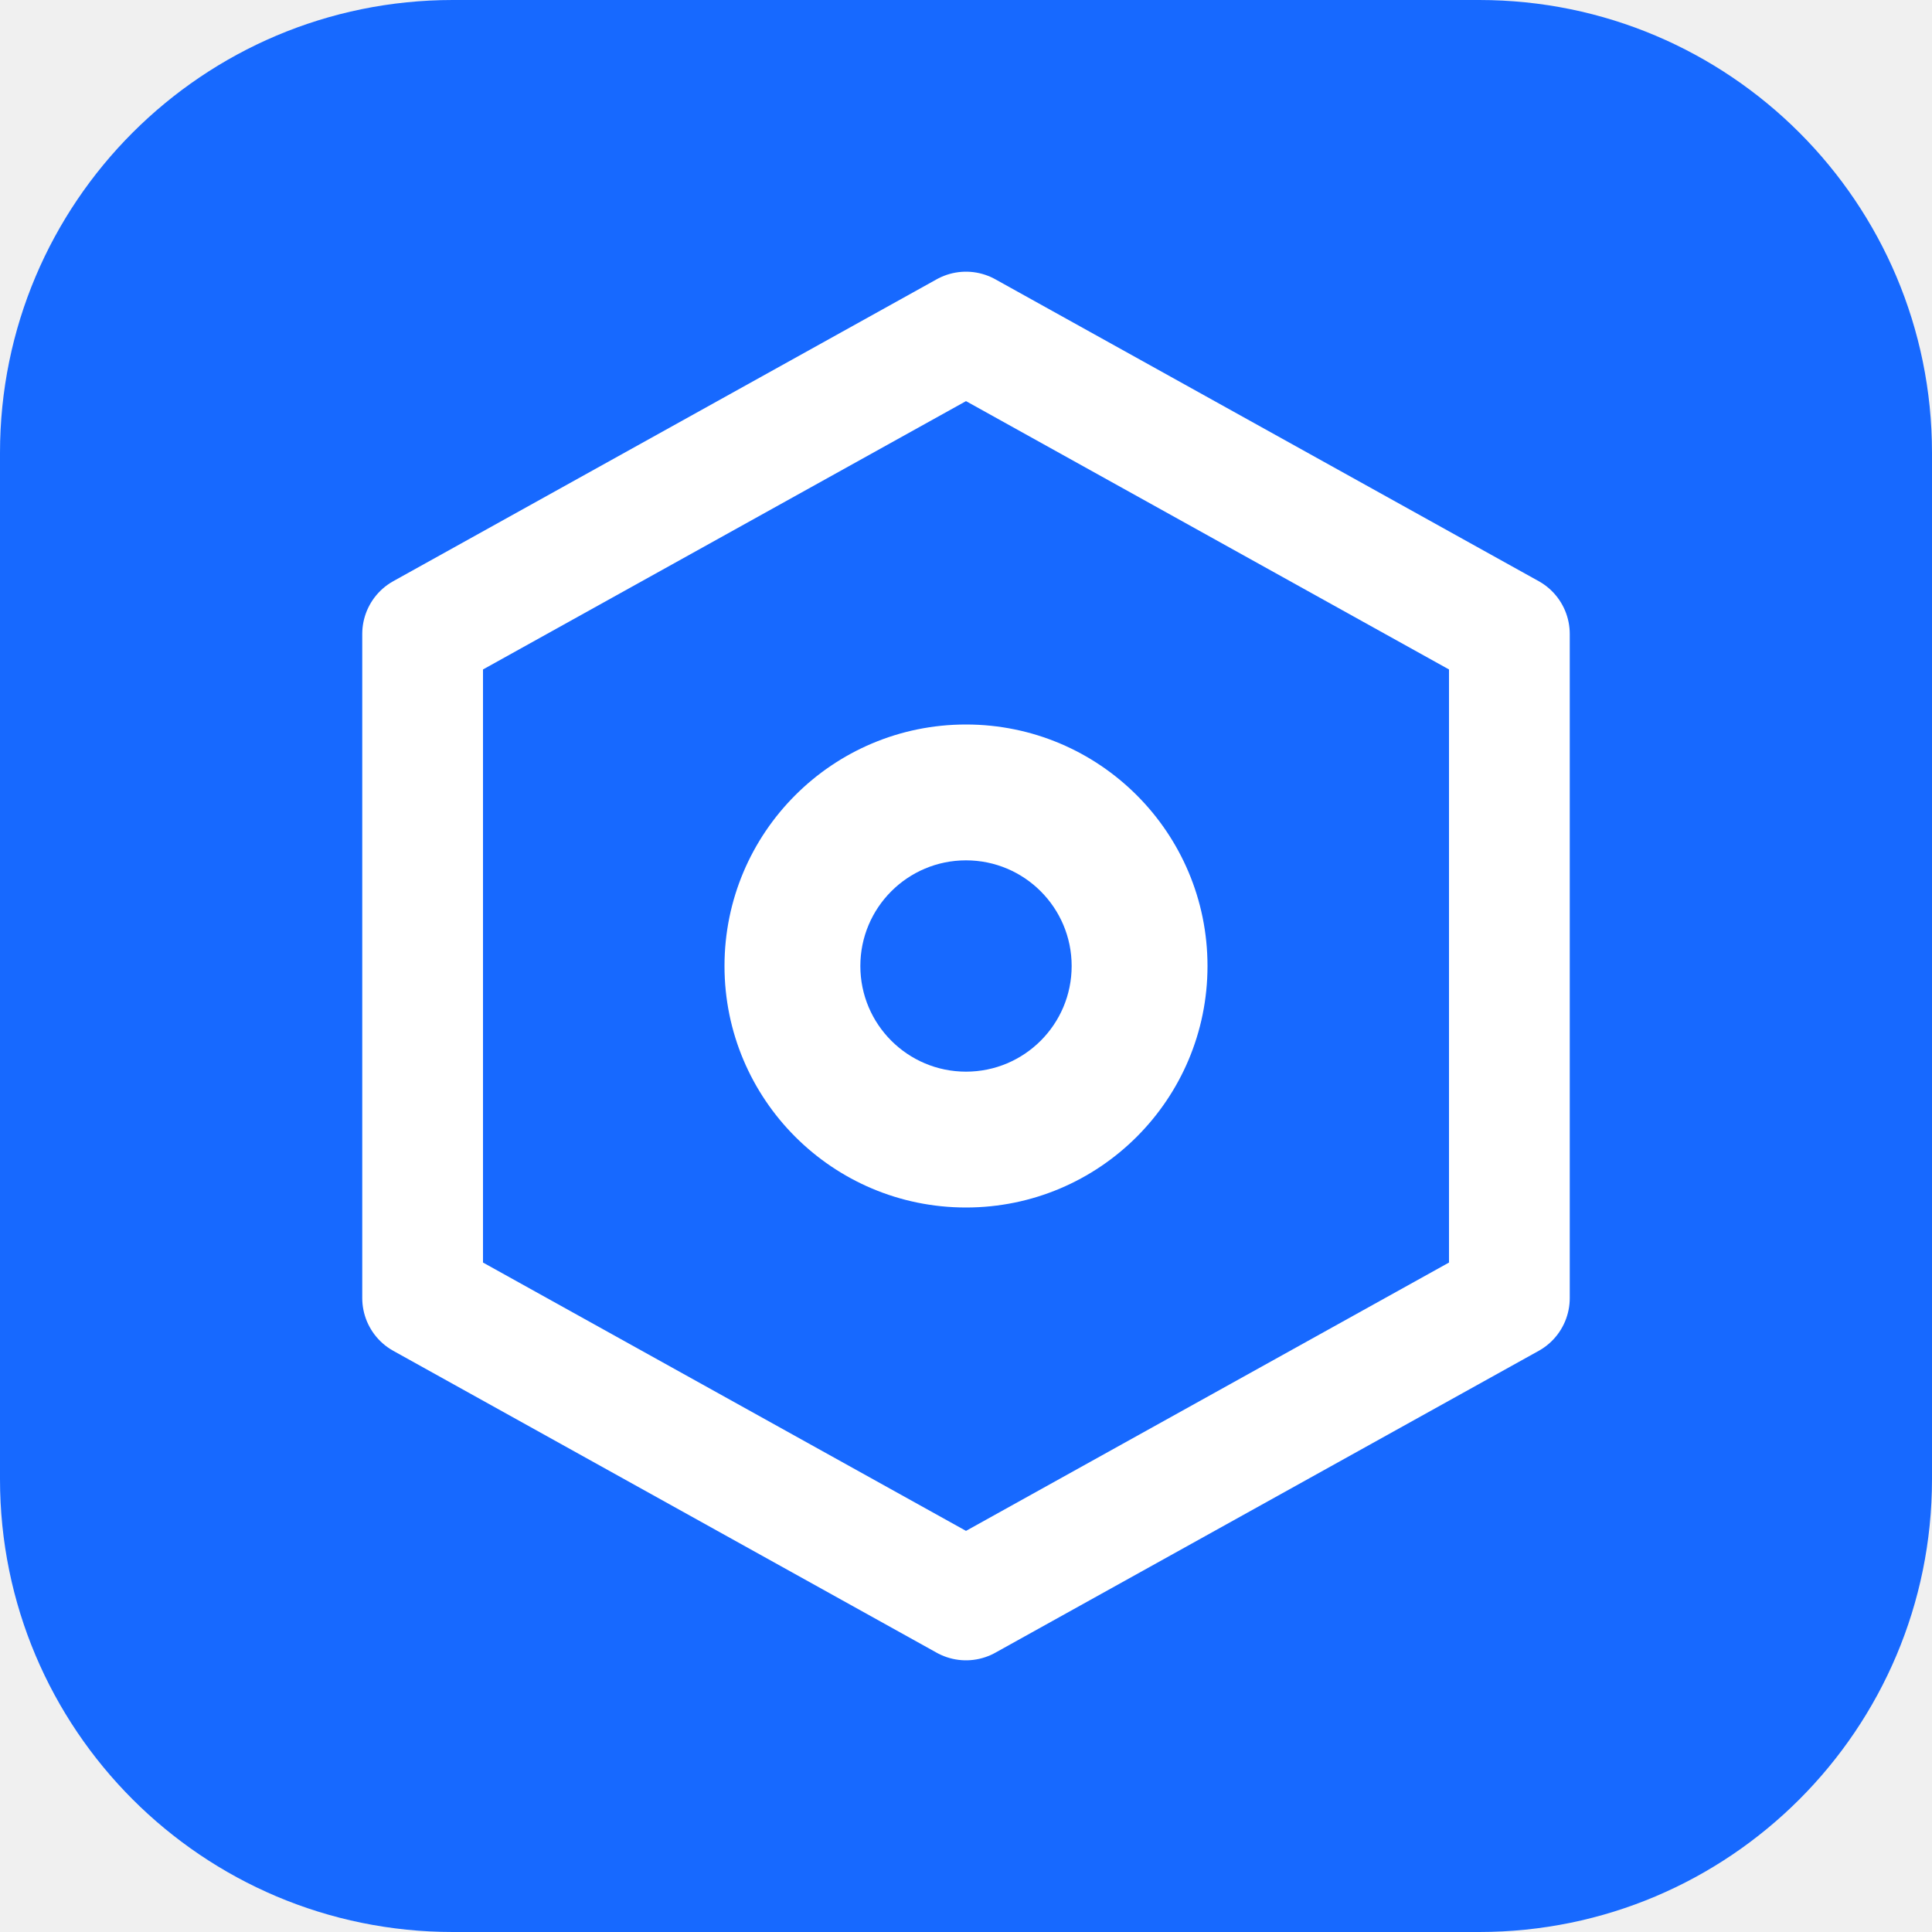
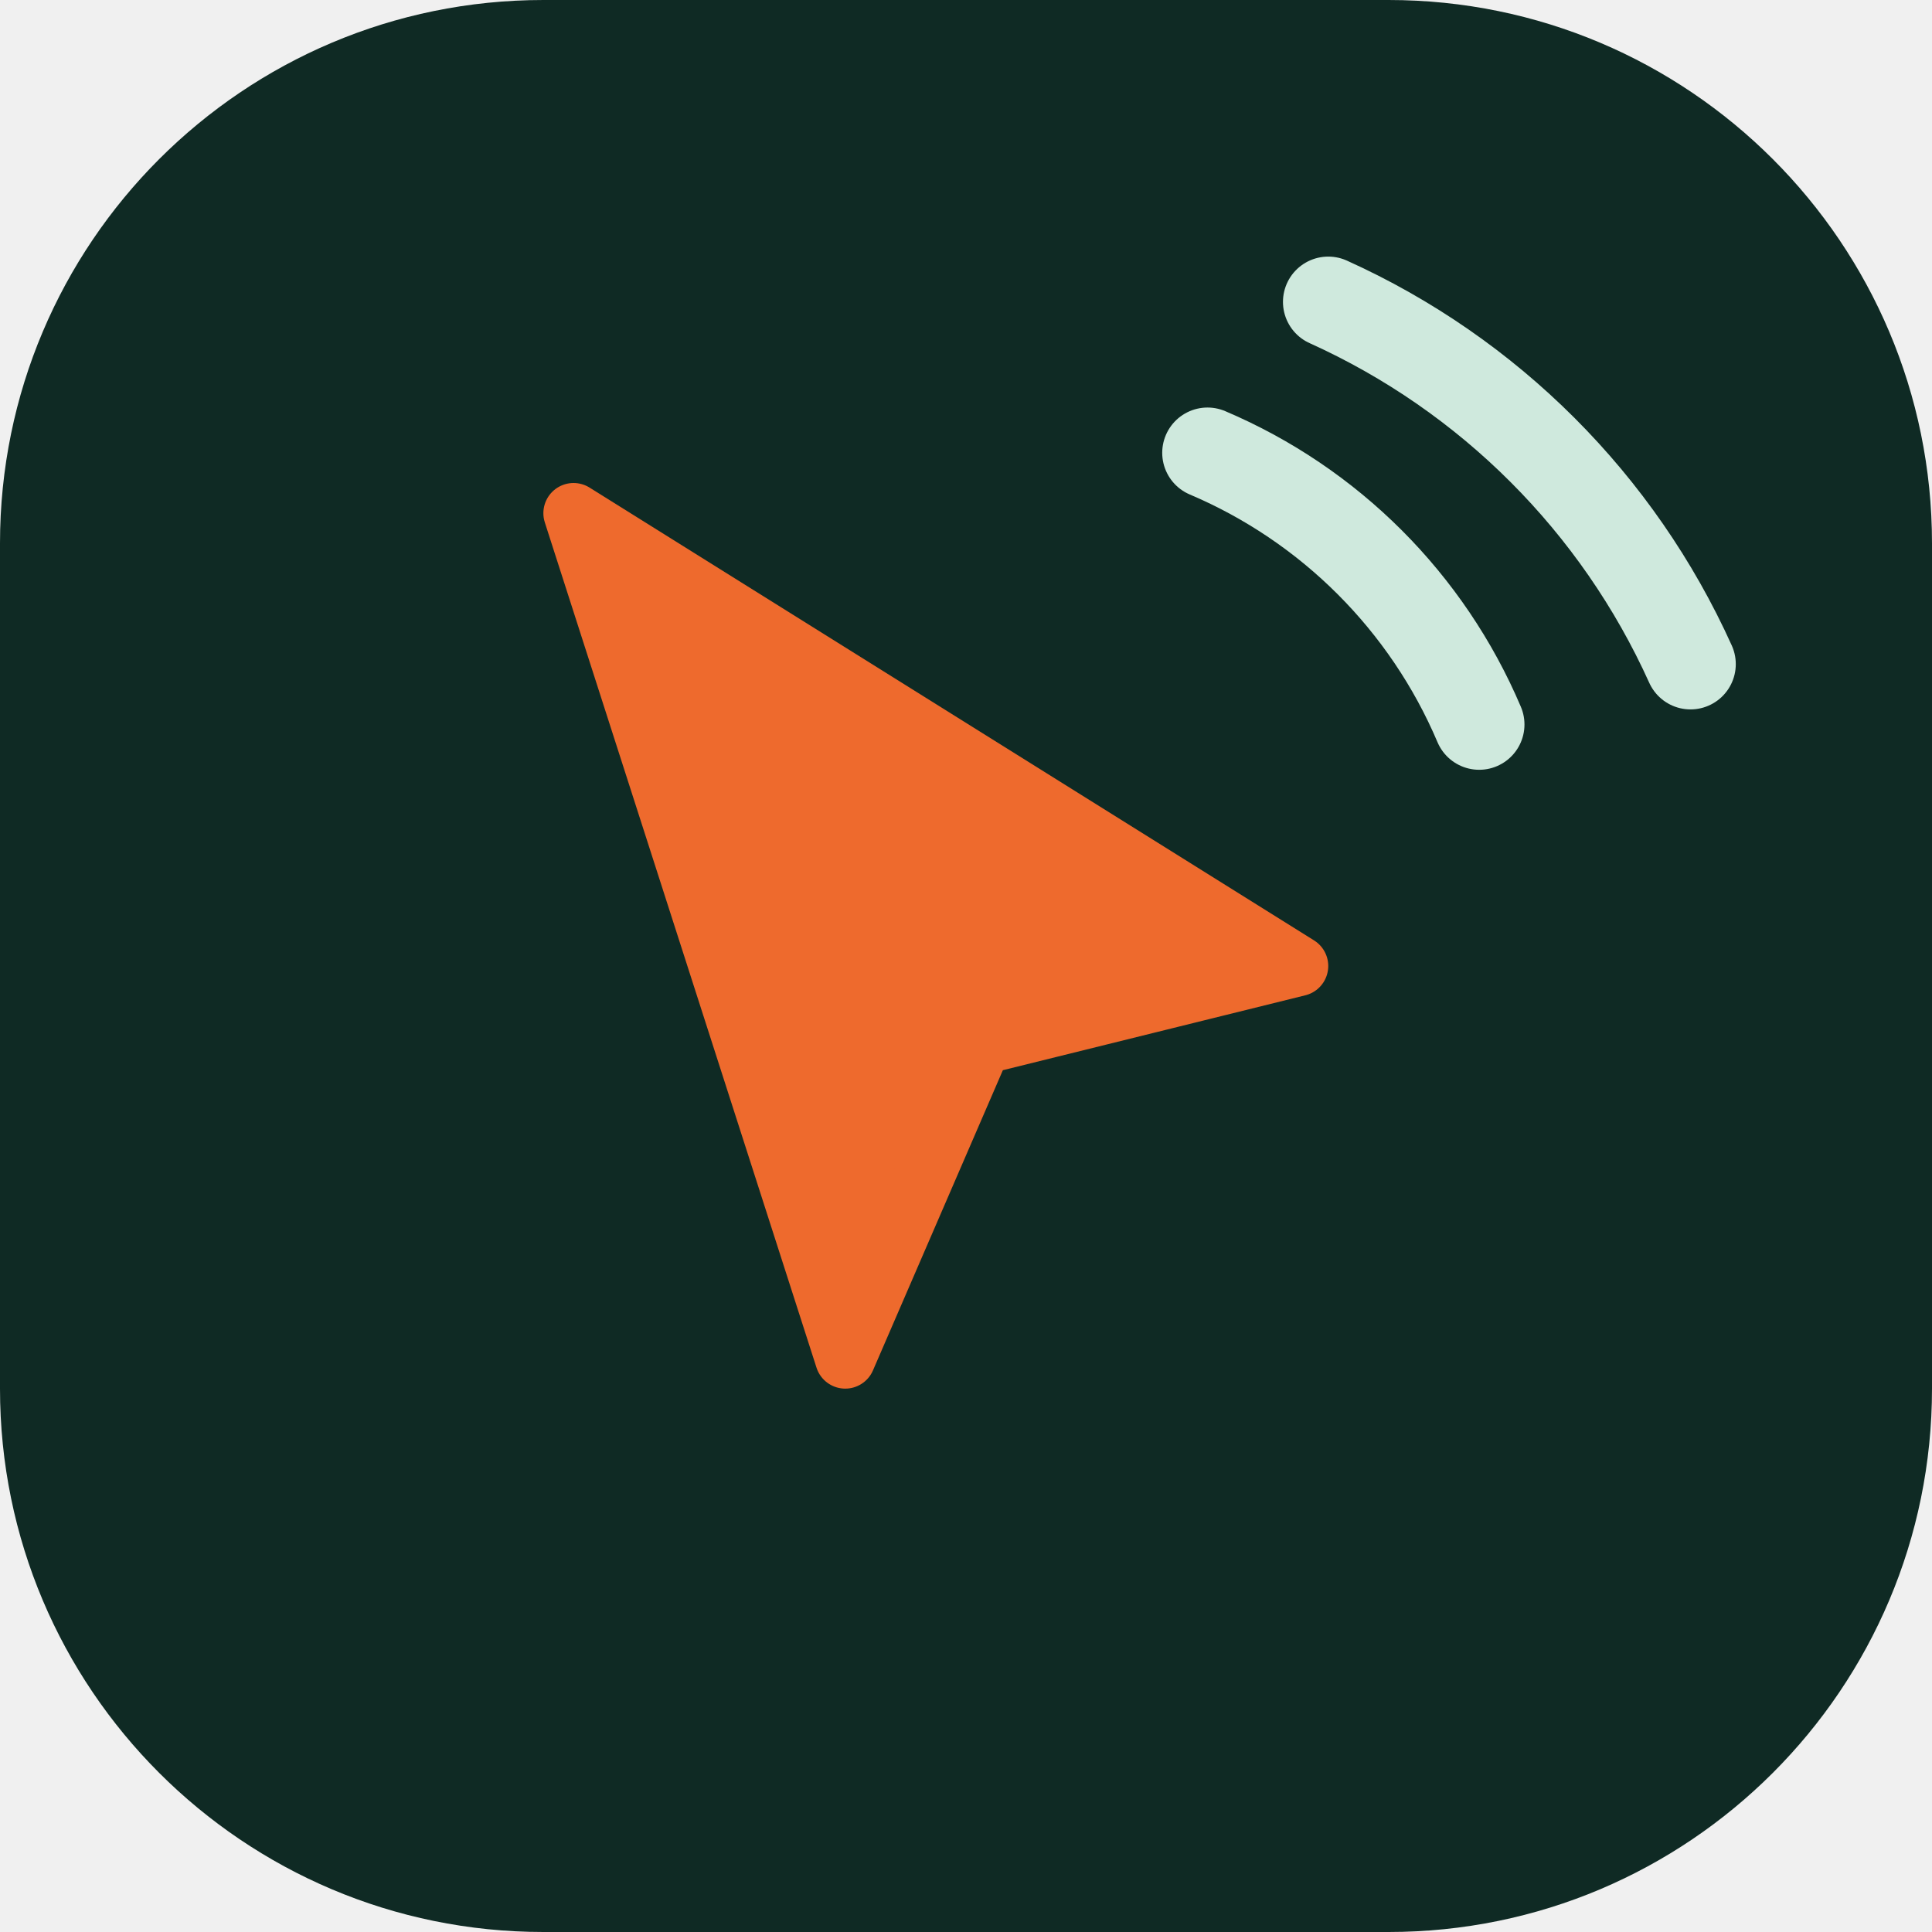
<svg xmlns="http://www.w3.org/2000/svg" viewBox="0 0 64 64">
-   <rect width="64" height="64" rx="15" fill="#1769ff" />
-   <polygon points="32,11 50,21 50,43 32,53 14,43 14,21" fill="none" stroke="#fff" stroke-width="4" stroke-linejoin="round" />
-   <circle cx="32" cy="32" r="8" fill="#fff" />
-   <circle cx="32" cy="32" r="3.5" fill="#1769ff" />
+   <rect width="64" height="64" rx="18" fill="#0f2a24" />
+   <path d="M19 17l24 15-10.5 2.6L28 45z" fill="#ee6a2d" stroke="#ee6a2d" stroke-width="2" stroke-linejoin="round" />
+   <path d="M40 15a17 17 0 0 1 9 9M44 10a24 24 0 0 1 12 12" fill="none" stroke="#cfe9dd" stroke-width="3" stroke-linecap="round" />
</svg>
